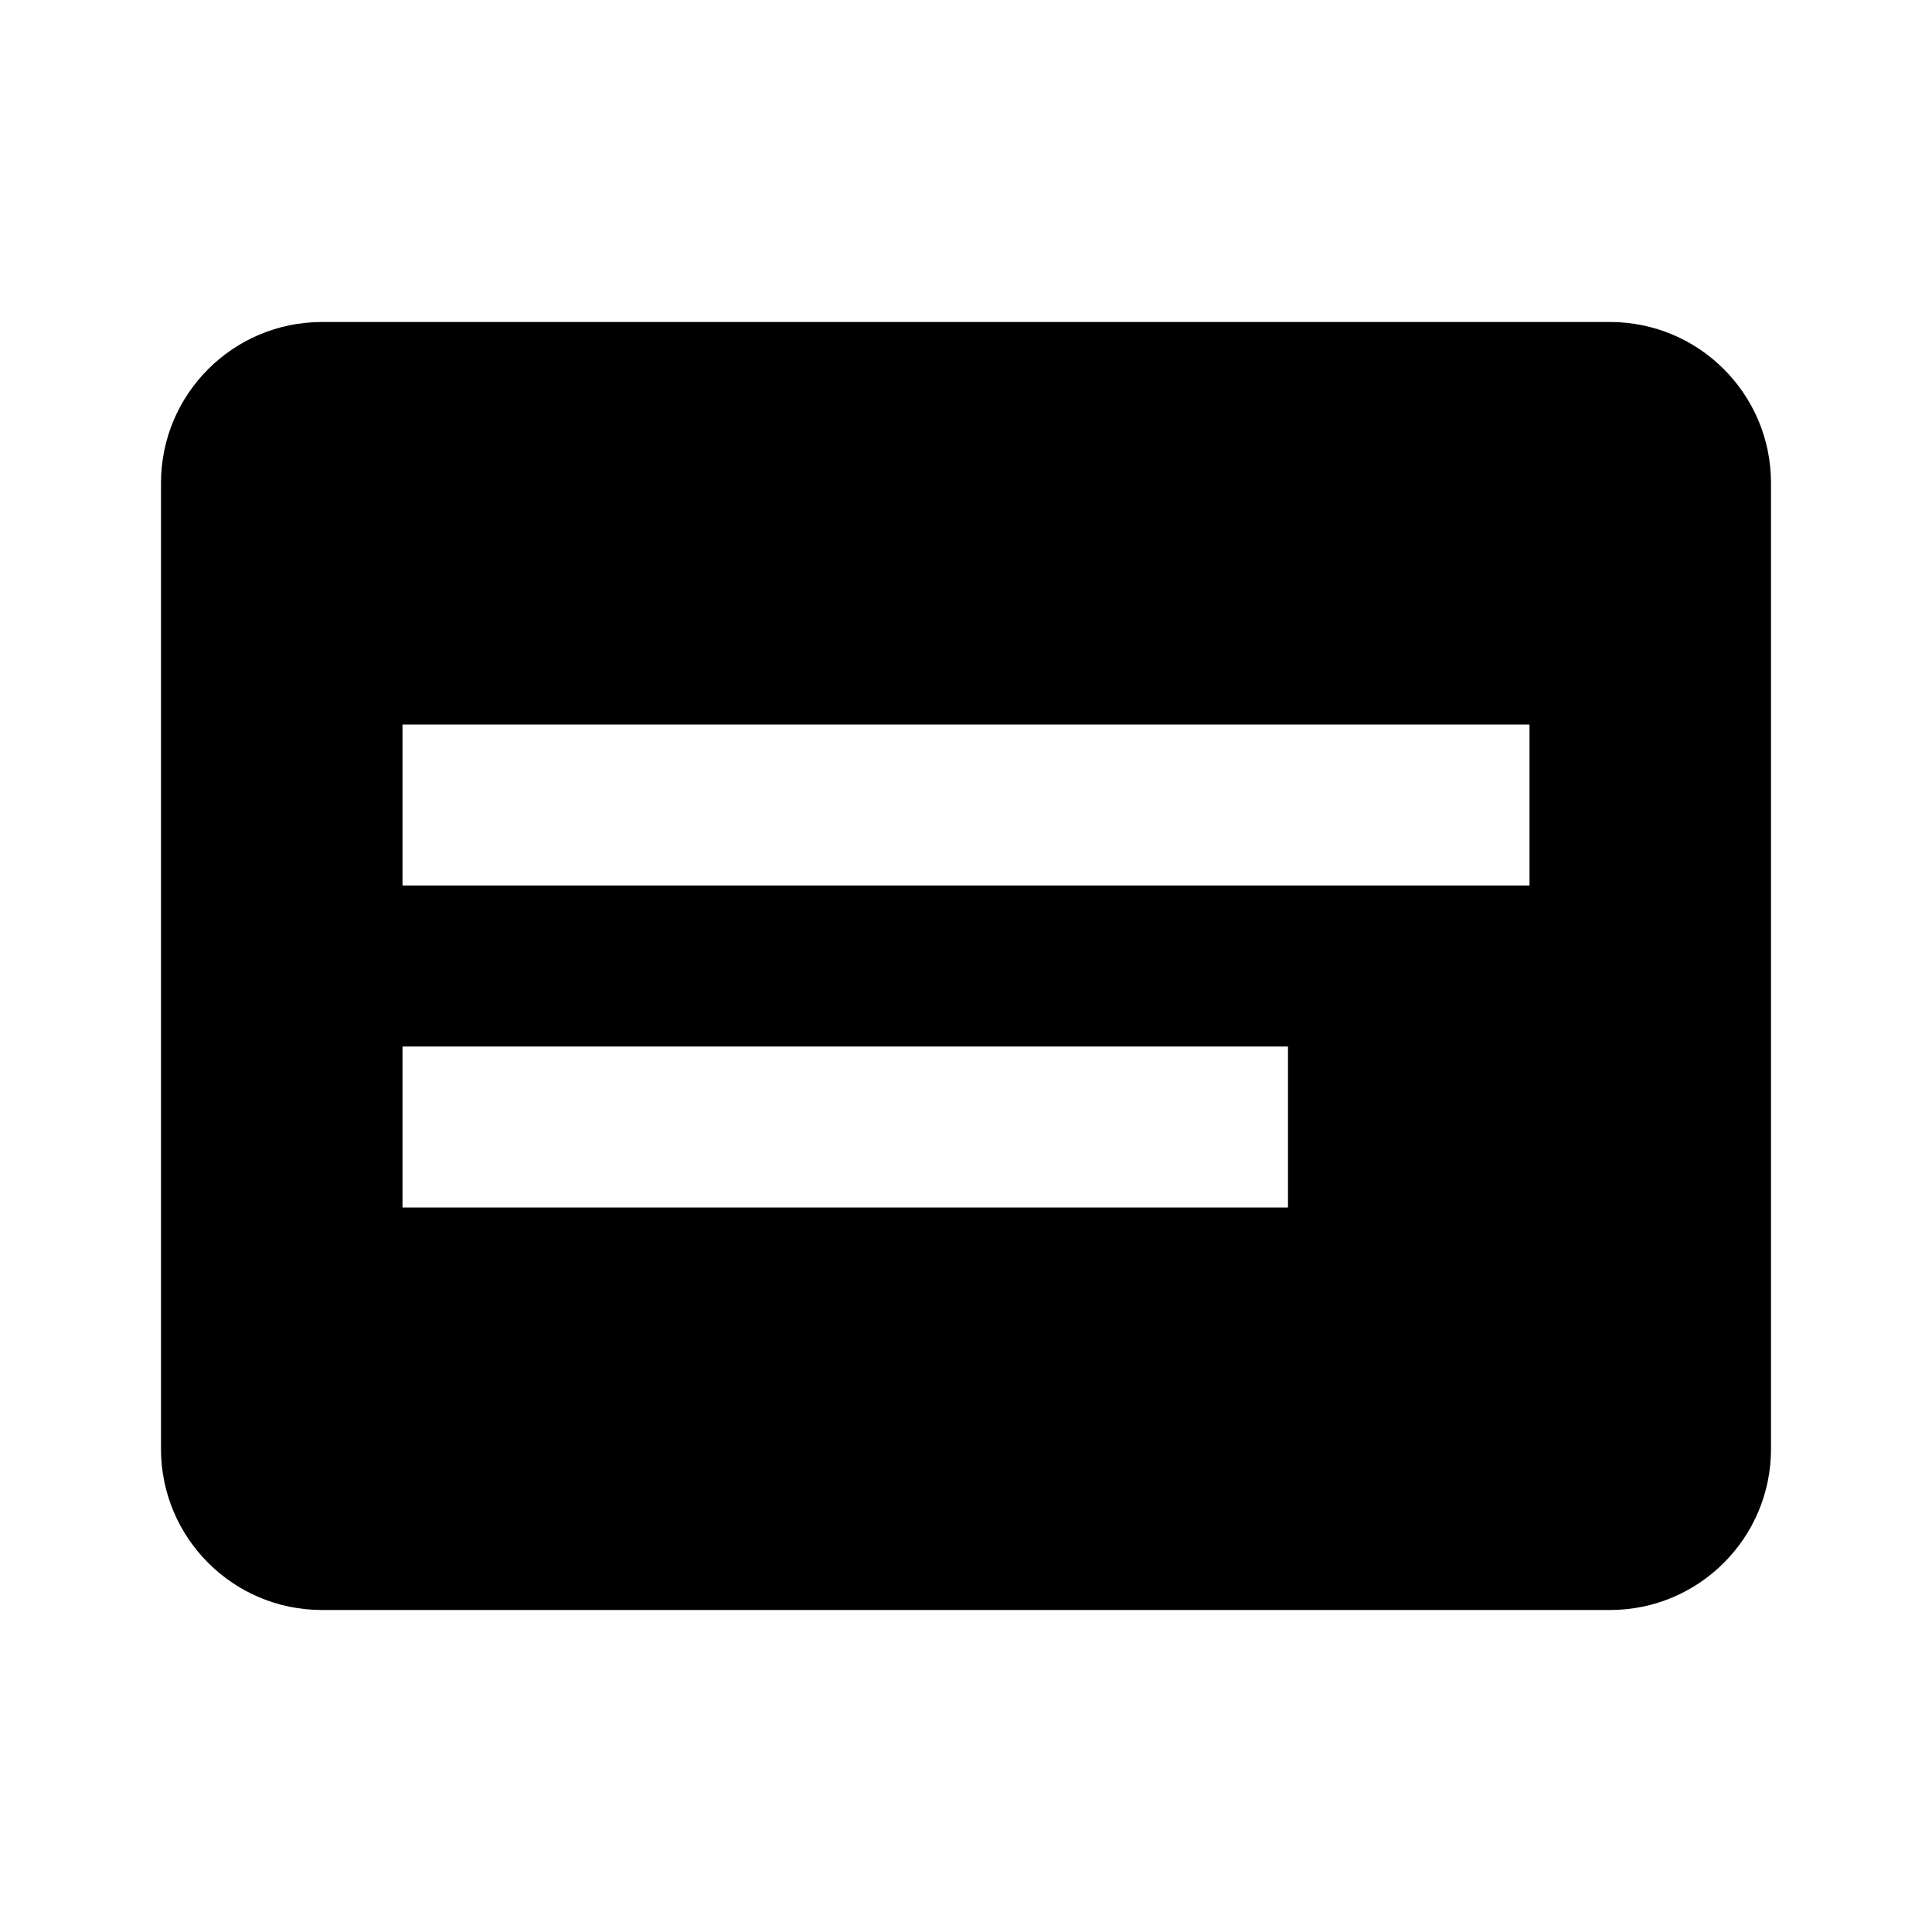
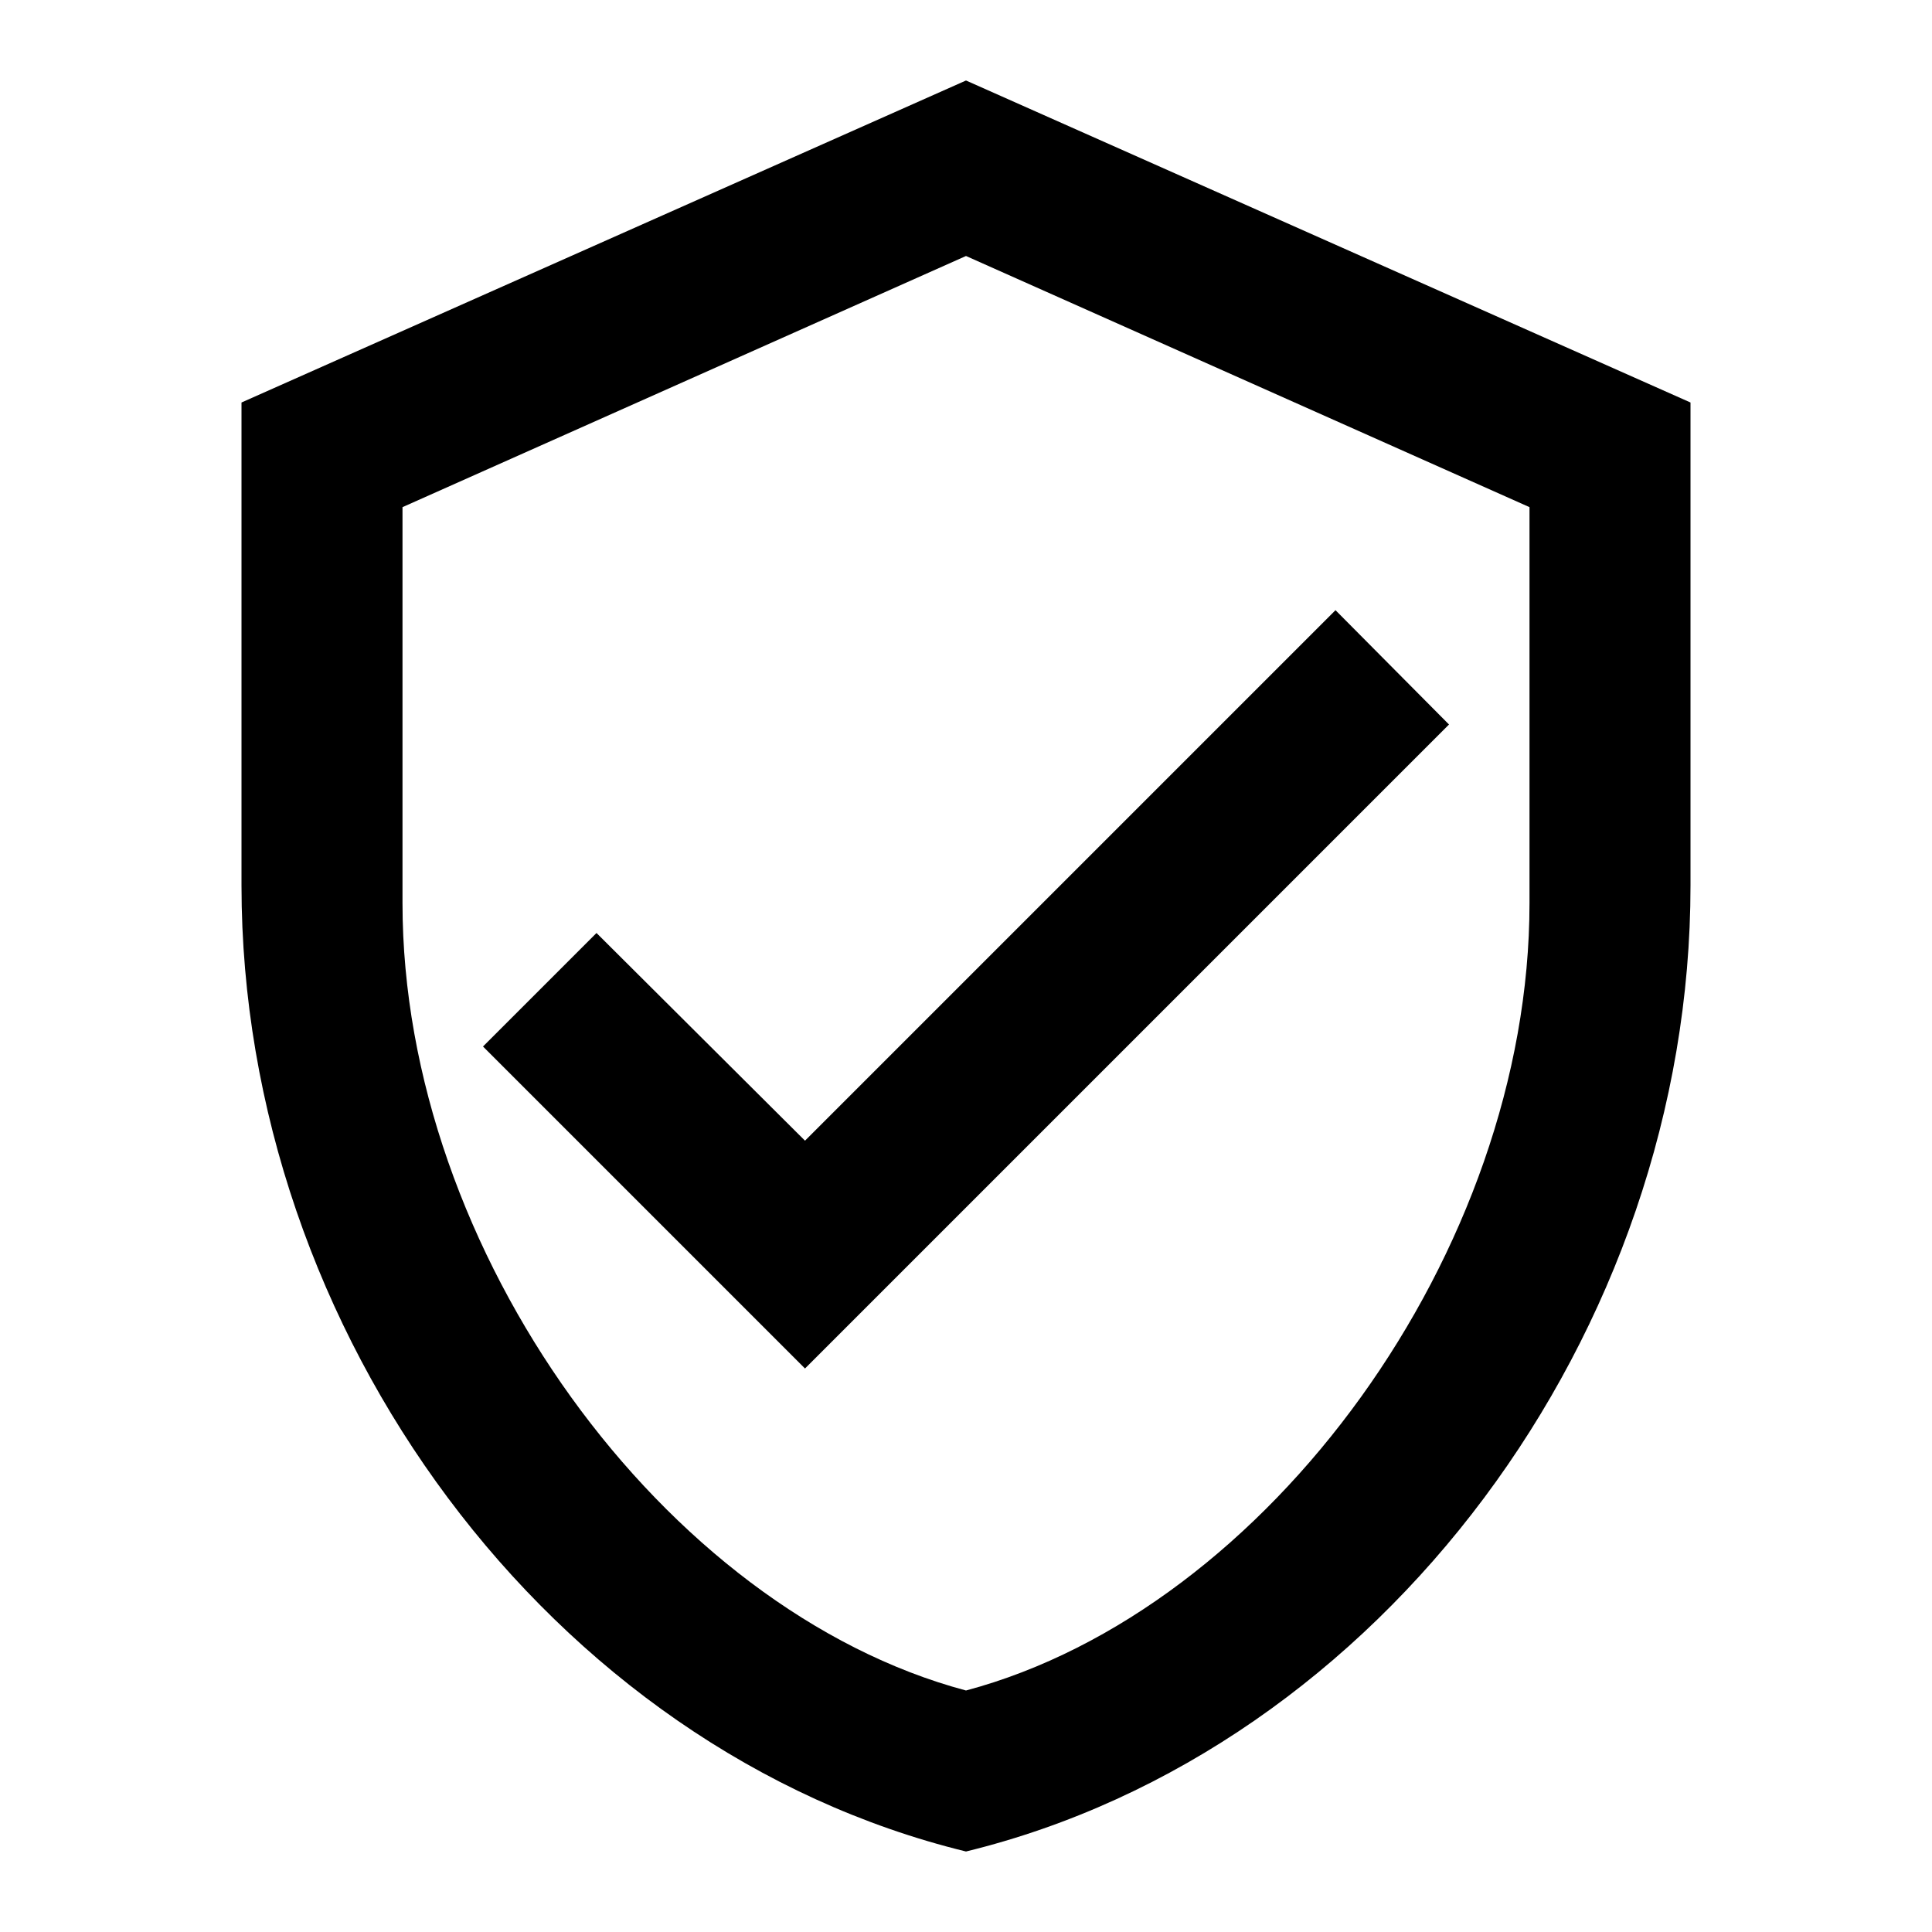
<svg xmlns="http://www.w3.org/2000/svg" version="1.1" width="24" height="24" viewBox="0 0 24 24">
-   <path fill="#000000" d="M20,20H4A2,2 0 0,1 2,18V6A2,2 0 0,1 4,4H20A2,2 0 0,1 22,6V18A2,2 0 0,1 20,20M5,13V15H16V13H5M5,9V11H19V9H5Z" />
+   <path fill="#000000" d="M21,11C21,16.55 17.16,21.74 12,23C6.84,21.74 3,16.55 3,11V5L12,1L21,5V11M12,21C15.75,20 19,15.54 19,11.22V6.3L12,3.18L5,6.3V11.22C5,15.54 8.25,20 12,21M10,17L6,13L7.41,11.59L10,14.17L16.59,7.58L18,9" />
</svg>
